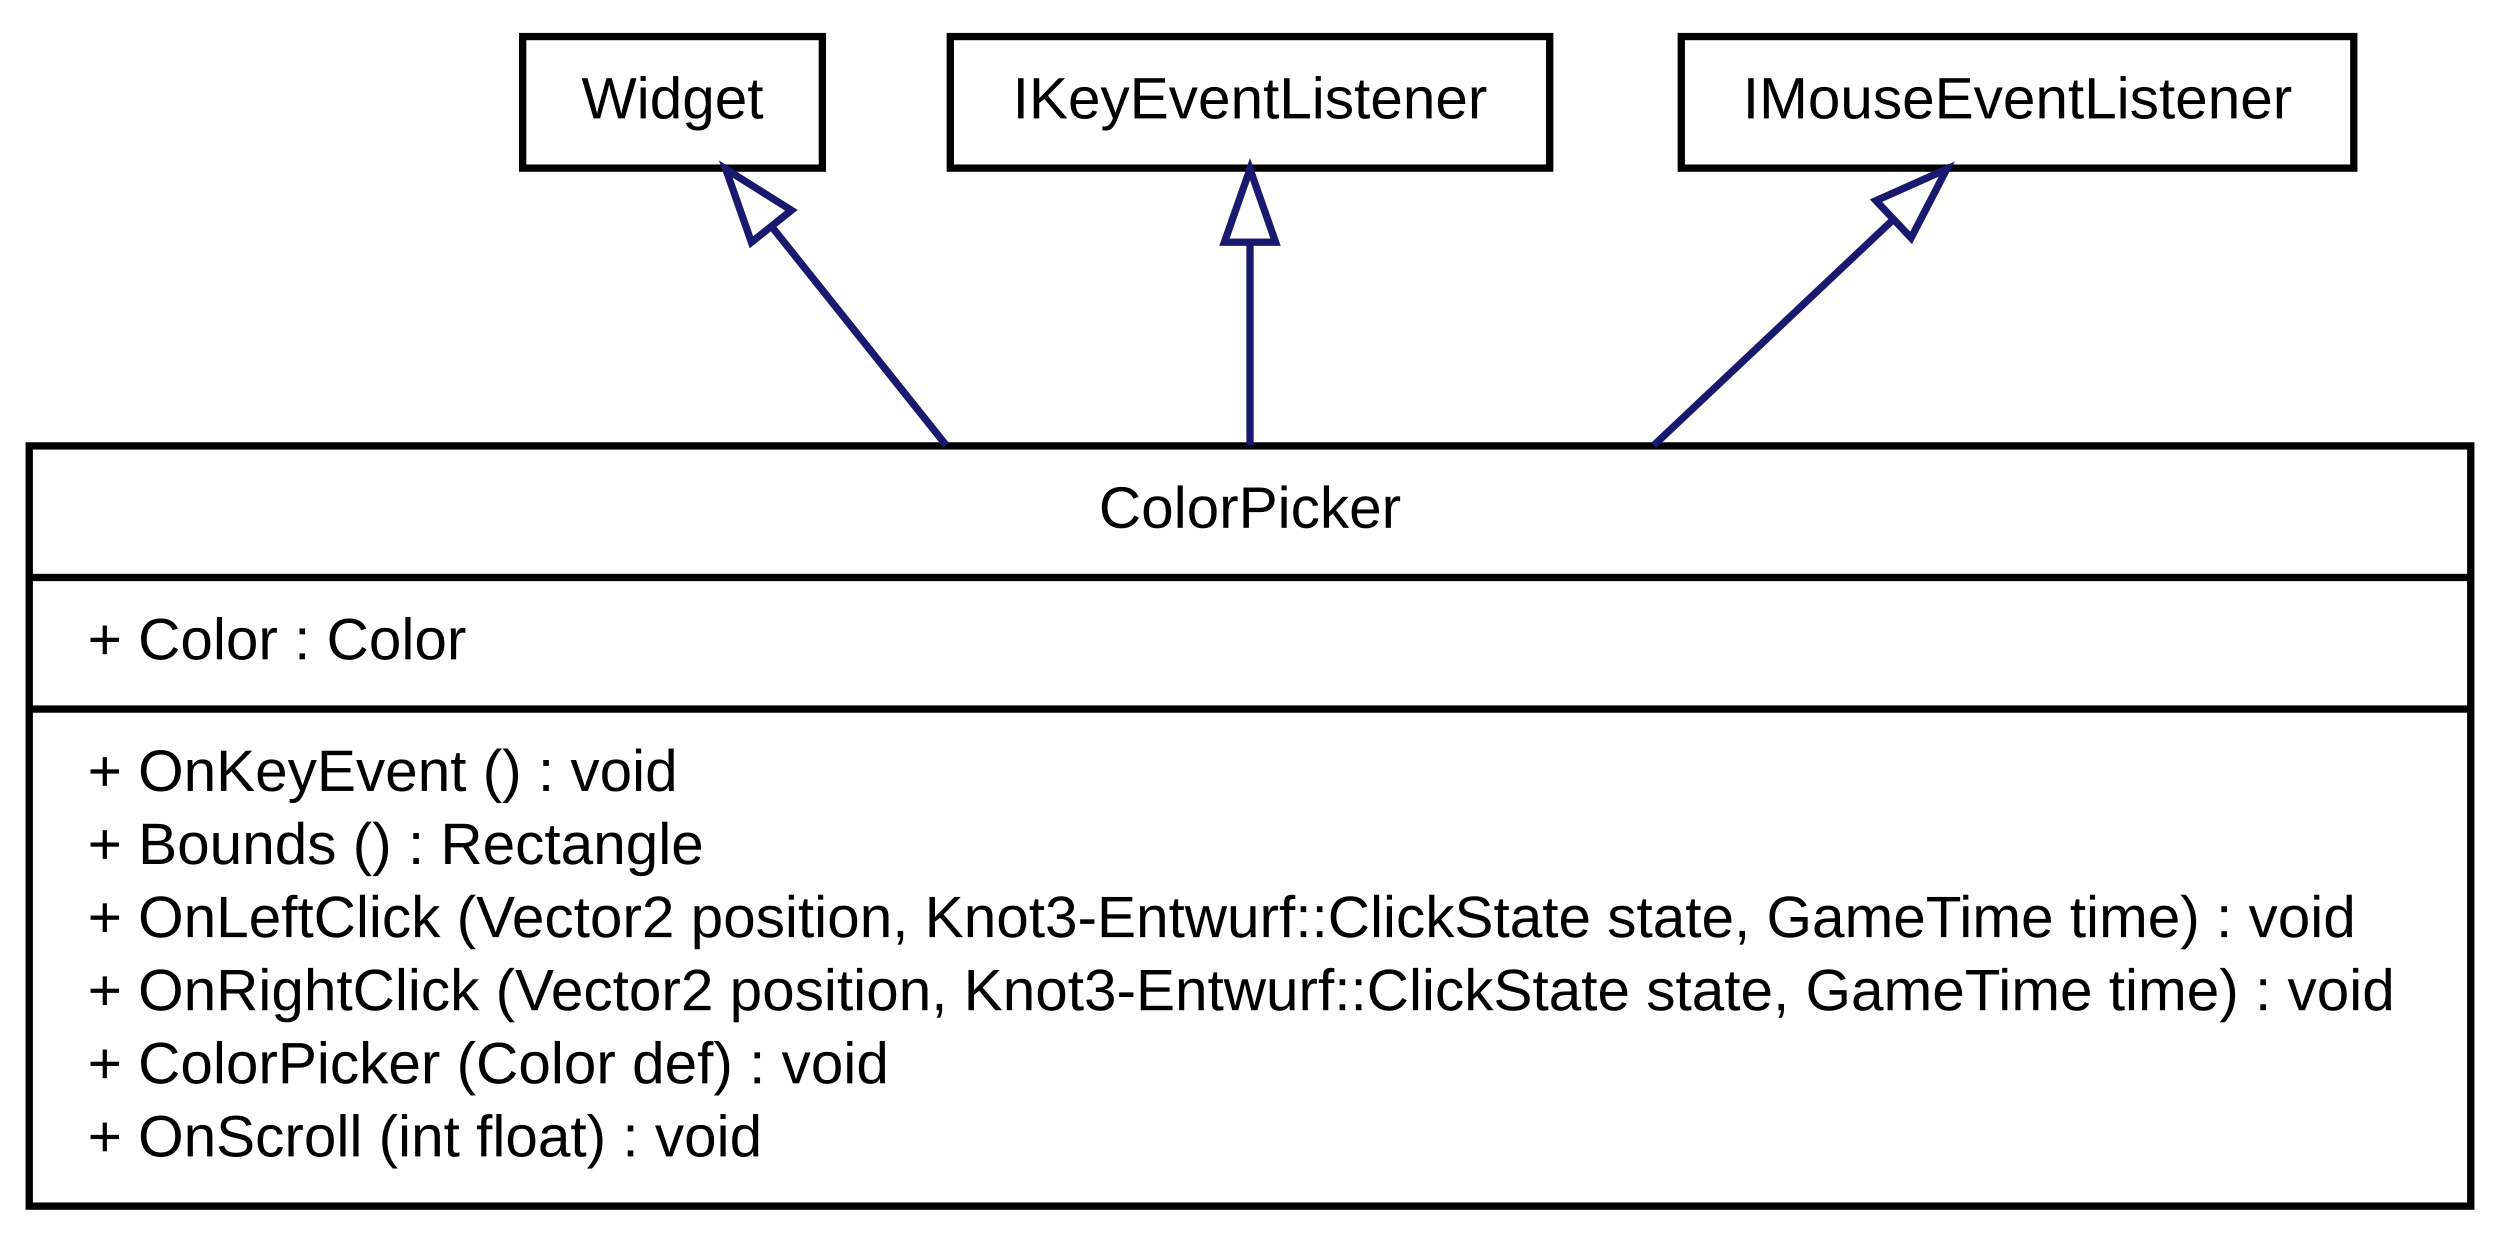
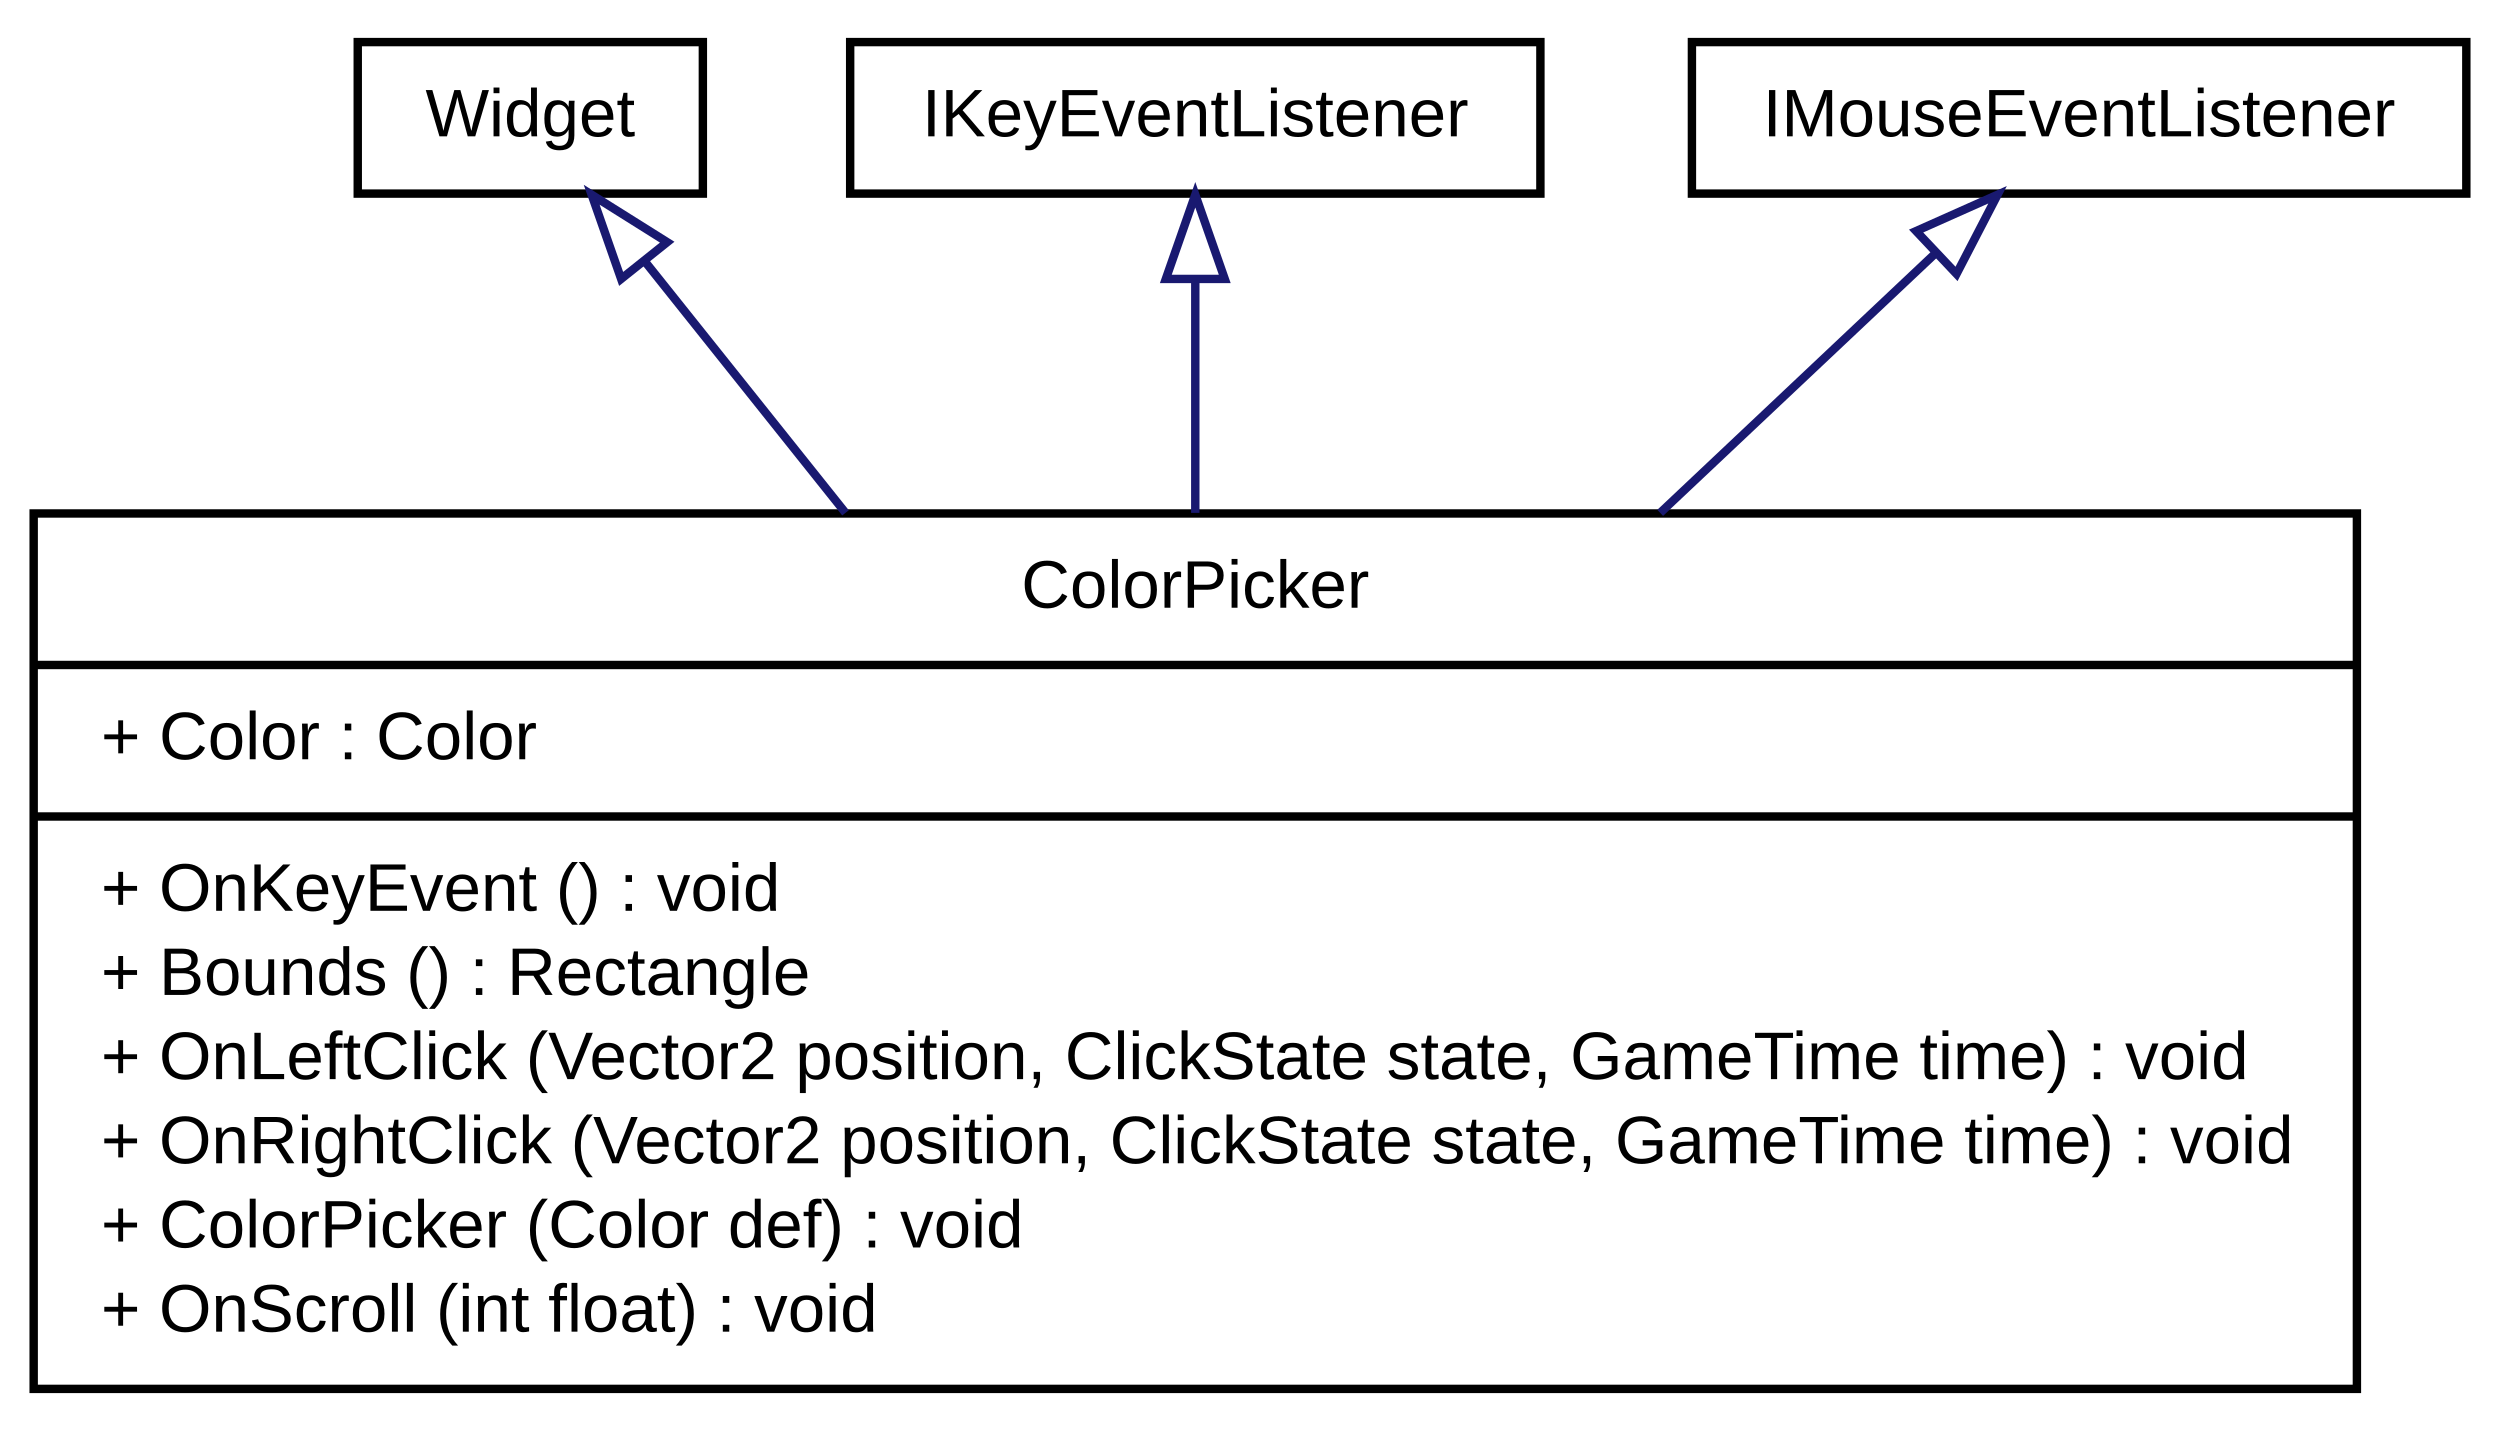
- <svg xmlns="http://www.w3.org/2000/svg" width="342pt" height="170pt" viewBox="0.00 0.00 342.00 170.00">
+ <svg xmlns="http://www.w3.org/2000/svg" width="297pt" height="170pt" viewBox="0.00 0.00 297.00 170.00">
  <g id="graph1" class="graph" transform="scale(1 1) rotate(0) translate(4 166)">
-     <polygon fill="white" stroke="white" points="-4,5 -4,-166 339,-166 339,5 -4,5" />
+     <polygon fill="white" stroke="white" points="-4,5 -4,-166 294,-166 294,5 -4,5" />
    <g id="node1" class="node">
-       <polygon fill="#ffffff" stroke="black" points="0,-1 0,-105 334,-105 334,-1 0,-1" />
-       <text text-anchor="middle" x="167" y="-93.8" font-family="Arial" font-size="8.00">ColorPicker</text>
-       <polyline fill="none" stroke="black" points="0,-87 334,-87 " />
+       <polygon fill="#ffffff" stroke="black" points="0,-1 0,-105 276,-105 276,-1 0,-1" />
+       <text text-anchor="middle" x="138" y="-93.8" font-family="Arial" font-size="8.00">ColorPicker</text>
+       <polyline fill="none" stroke="black" points="0,-87 276,-87 " />
      <text text-anchor="start" x="8" y="-75.8" font-family="Arial" font-size="8.00">+ Color : Color</text>
-       <polyline fill="none" stroke="black" points="0,-69 334,-69 " />
+       <polyline fill="none" stroke="black" points="0,-69 276,-69 " />
      <text text-anchor="start" x="8" y="-57.8" font-family="Arial" font-size="8.00">+ OnKeyEvent () : void</text>
      <text text-anchor="start" x="8" y="-47.8" font-family="Arial" font-size="8.00">+ Bounds () : Rectangle</text>
-       <text text-anchor="start" x="8" y="-37.8" font-family="Arial" font-size="8.00">+ OnLeftClick (Vector2 position, Knot3-Entwurf::ClickState state, GameTime time) : void</text>
-       <text text-anchor="start" x="8" y="-27.8" font-family="Arial" font-size="8.00">+ OnRightClick (Vector2 position, Knot3-Entwurf::ClickState state, GameTime time) : void</text>
+       <text text-anchor="start" x="8" y="-37.8" font-family="Arial" font-size="8.00">+ OnLeftClick (Vector2 position, ClickState state, GameTime time) : void</text>
+       <text text-anchor="start" x="8" y="-27.8" font-family="Arial" font-size="8.00">+ OnRightClick (Vector2 position, ClickState state, GameTime time) : void</text>
      <text text-anchor="start" x="8" y="-17.8" font-family="Arial" font-size="8.00">+ ColorPicker (Color def) : void</text>
      <text text-anchor="start" x="8" y="-7.8" font-family="Arial" font-size="8.00">+ OnScroll (int float) : void</text>
    </g>
    <g id="node2" class="node">
-       <polygon fill="#ffffff" stroke="black" points="67.5,-143 67.5,-161 108.5,-161 108.5,-143 67.5,-143" />
-       <text text-anchor="middle" x="88" y="-149.8" font-family="Arial" font-size="8.00">Widget</text>
+       <polygon fill="#ffffff" stroke="black" points="38.5,-143 38.5,-161 79.5,-161 79.5,-143 38.5,-143" />
+       <text text-anchor="middle" x="59" y="-149.8" font-family="Arial" font-size="8.00">Widget</text>
    </g>
    <g id="edge2" class="edge">
-       <path fill="none" stroke="midnightblue" d="M101.574,-134.99C108.293,-126.57 116.804,-115.904 125.447,-105.073" />
-       <polygon fill="none" stroke="midnightblue" points="98.792,-132.864 95.29,-142.864 104.264,-137.23 98.792,-132.864" />
+       <path fill="none" stroke="midnightblue" d="M72.574,-134.99C79.293,-126.57 87.804,-115.904 96.447,-105.073" />
+       <polygon fill="none" stroke="midnightblue" points="69.792,-132.864 66.29,-142.864 75.264,-137.23 69.792,-132.864" />
    </g>
    <g id="node3" class="node">
-       <polygon fill="#ffffff" stroke="black" points="126,-143 126,-161 208,-161 208,-143 126,-143" />
-       <text text-anchor="middle" x="167" y="-149.8" font-family="Arial" font-size="8.00">IKeyEventListener</text>
+       <polygon fill="#ffffff" stroke="black" points="97,-143 97,-161 179,-161 179,-143 97,-143" />
+       <text text-anchor="middle" x="138" y="-149.8" font-family="Arial" font-size="8.00">IKeyEventListener</text>
    </g>
    <g id="edge4" class="edge">
-       <path fill="none" stroke="midnightblue" d="M167,-132.816C167,-124.773 167,-114.992 167,-105.073" />
-       <polygon fill="none" stroke="midnightblue" points="163.5,-132.864 167,-142.864 170.5,-132.864 163.5,-132.864" />
+       <path fill="none" stroke="midnightblue" d="M138,-132.816C138,-124.773 138,-114.992 138,-105.073" />
+       <polygon fill="none" stroke="midnightblue" points="134.5,-132.864 138,-142.864 141.5,-132.864 134.5,-132.864" />
    </g>
    <g id="node4" class="node">
-       <polygon fill="#ffffff" stroke="black" points="226,-143 226,-161 318,-161 318,-143 226,-143" />
-       <text text-anchor="middle" x="272" y="-149.8" font-family="Arial" font-size="8.00">IMouseEventListener</text>
+       <polygon fill="#ffffff" stroke="black" points="197,-143 197,-161 289,-161 289,-143 197,-143" />
+       <text text-anchor="middle" x="243" y="-149.8" font-family="Arial" font-size="8.00">IMouseEventListener</text>
    </g>
    <g id="edge6" class="edge">
-       <path fill="none" stroke="midnightblue" d="M254.798,-135.781C245.743,-127.244 234.079,-116.246 222.229,-105.073" />
-       <polygon fill="none" stroke="midnightblue" points="252.633,-138.55 262.31,-142.864 257.435,-133.457 252.633,-138.55" />
+       <path fill="none" stroke="midnightblue" d="M225.798,-135.781C216.743,-127.244 205.079,-116.246 193.229,-105.073" />
+       <polygon fill="none" stroke="midnightblue" points="223.633,-138.55 233.31,-142.864 228.435,-133.457 223.633,-138.55" />
    </g>
  </g>
</svg>
